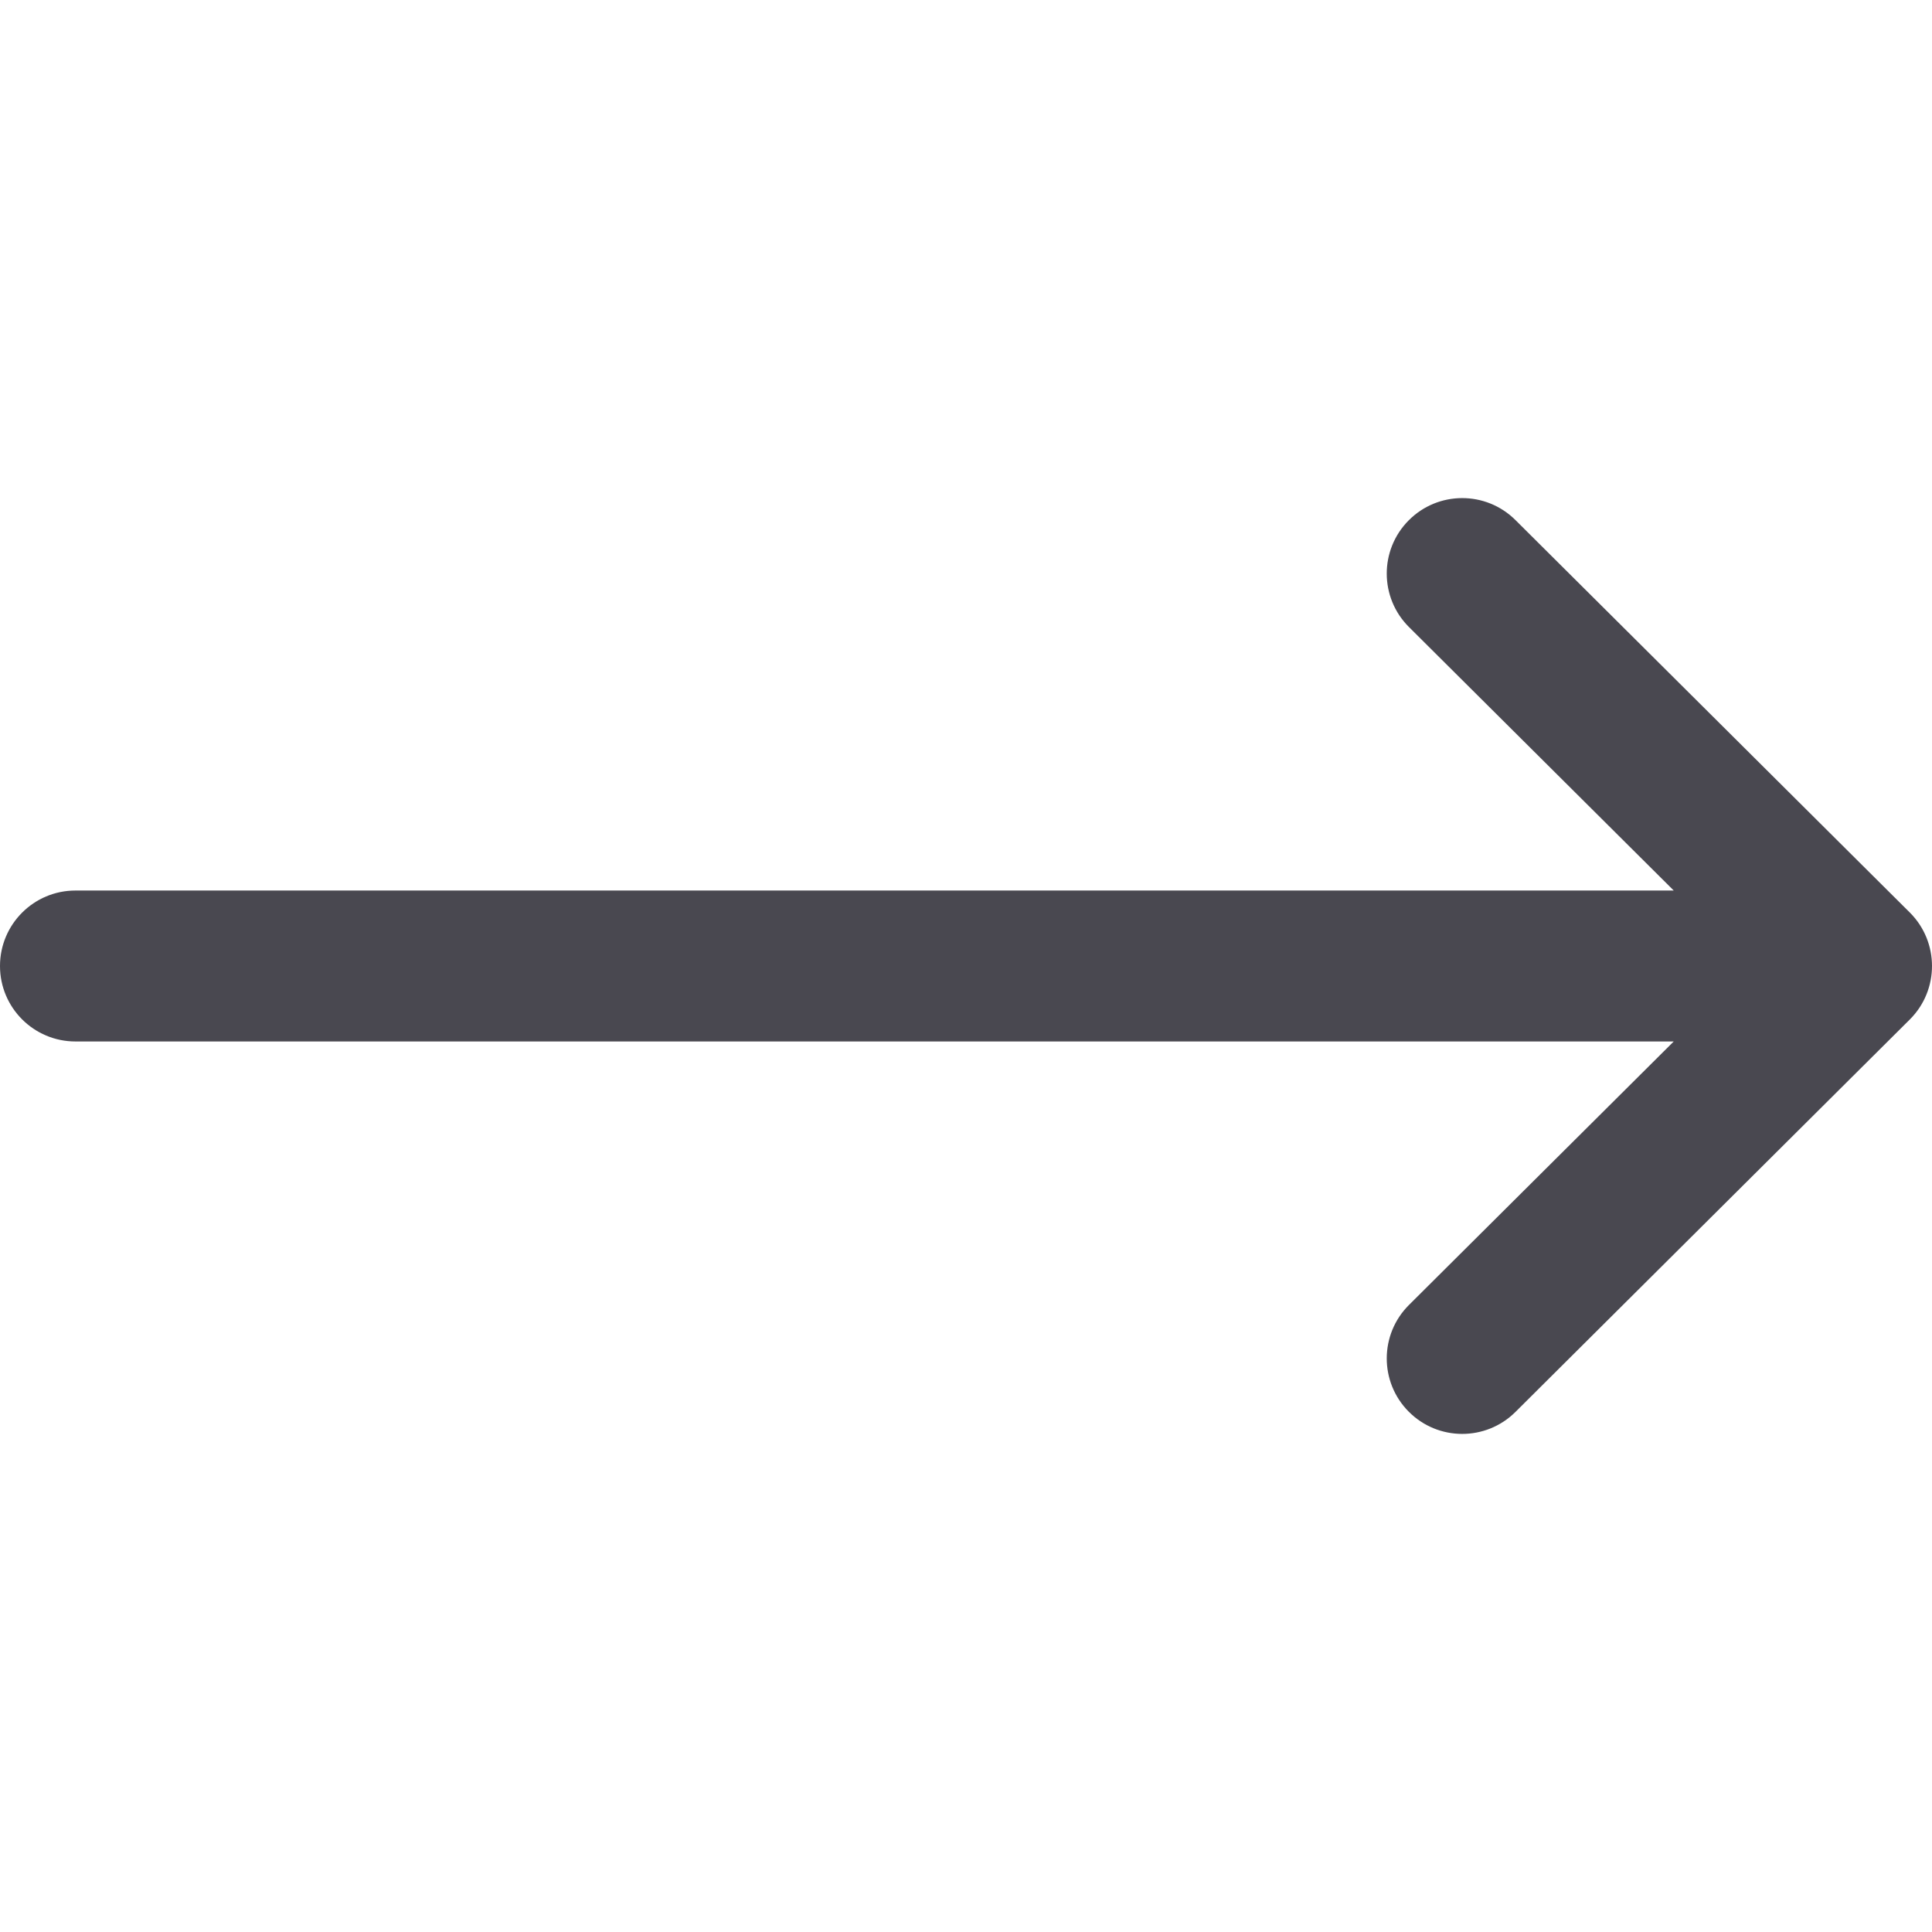
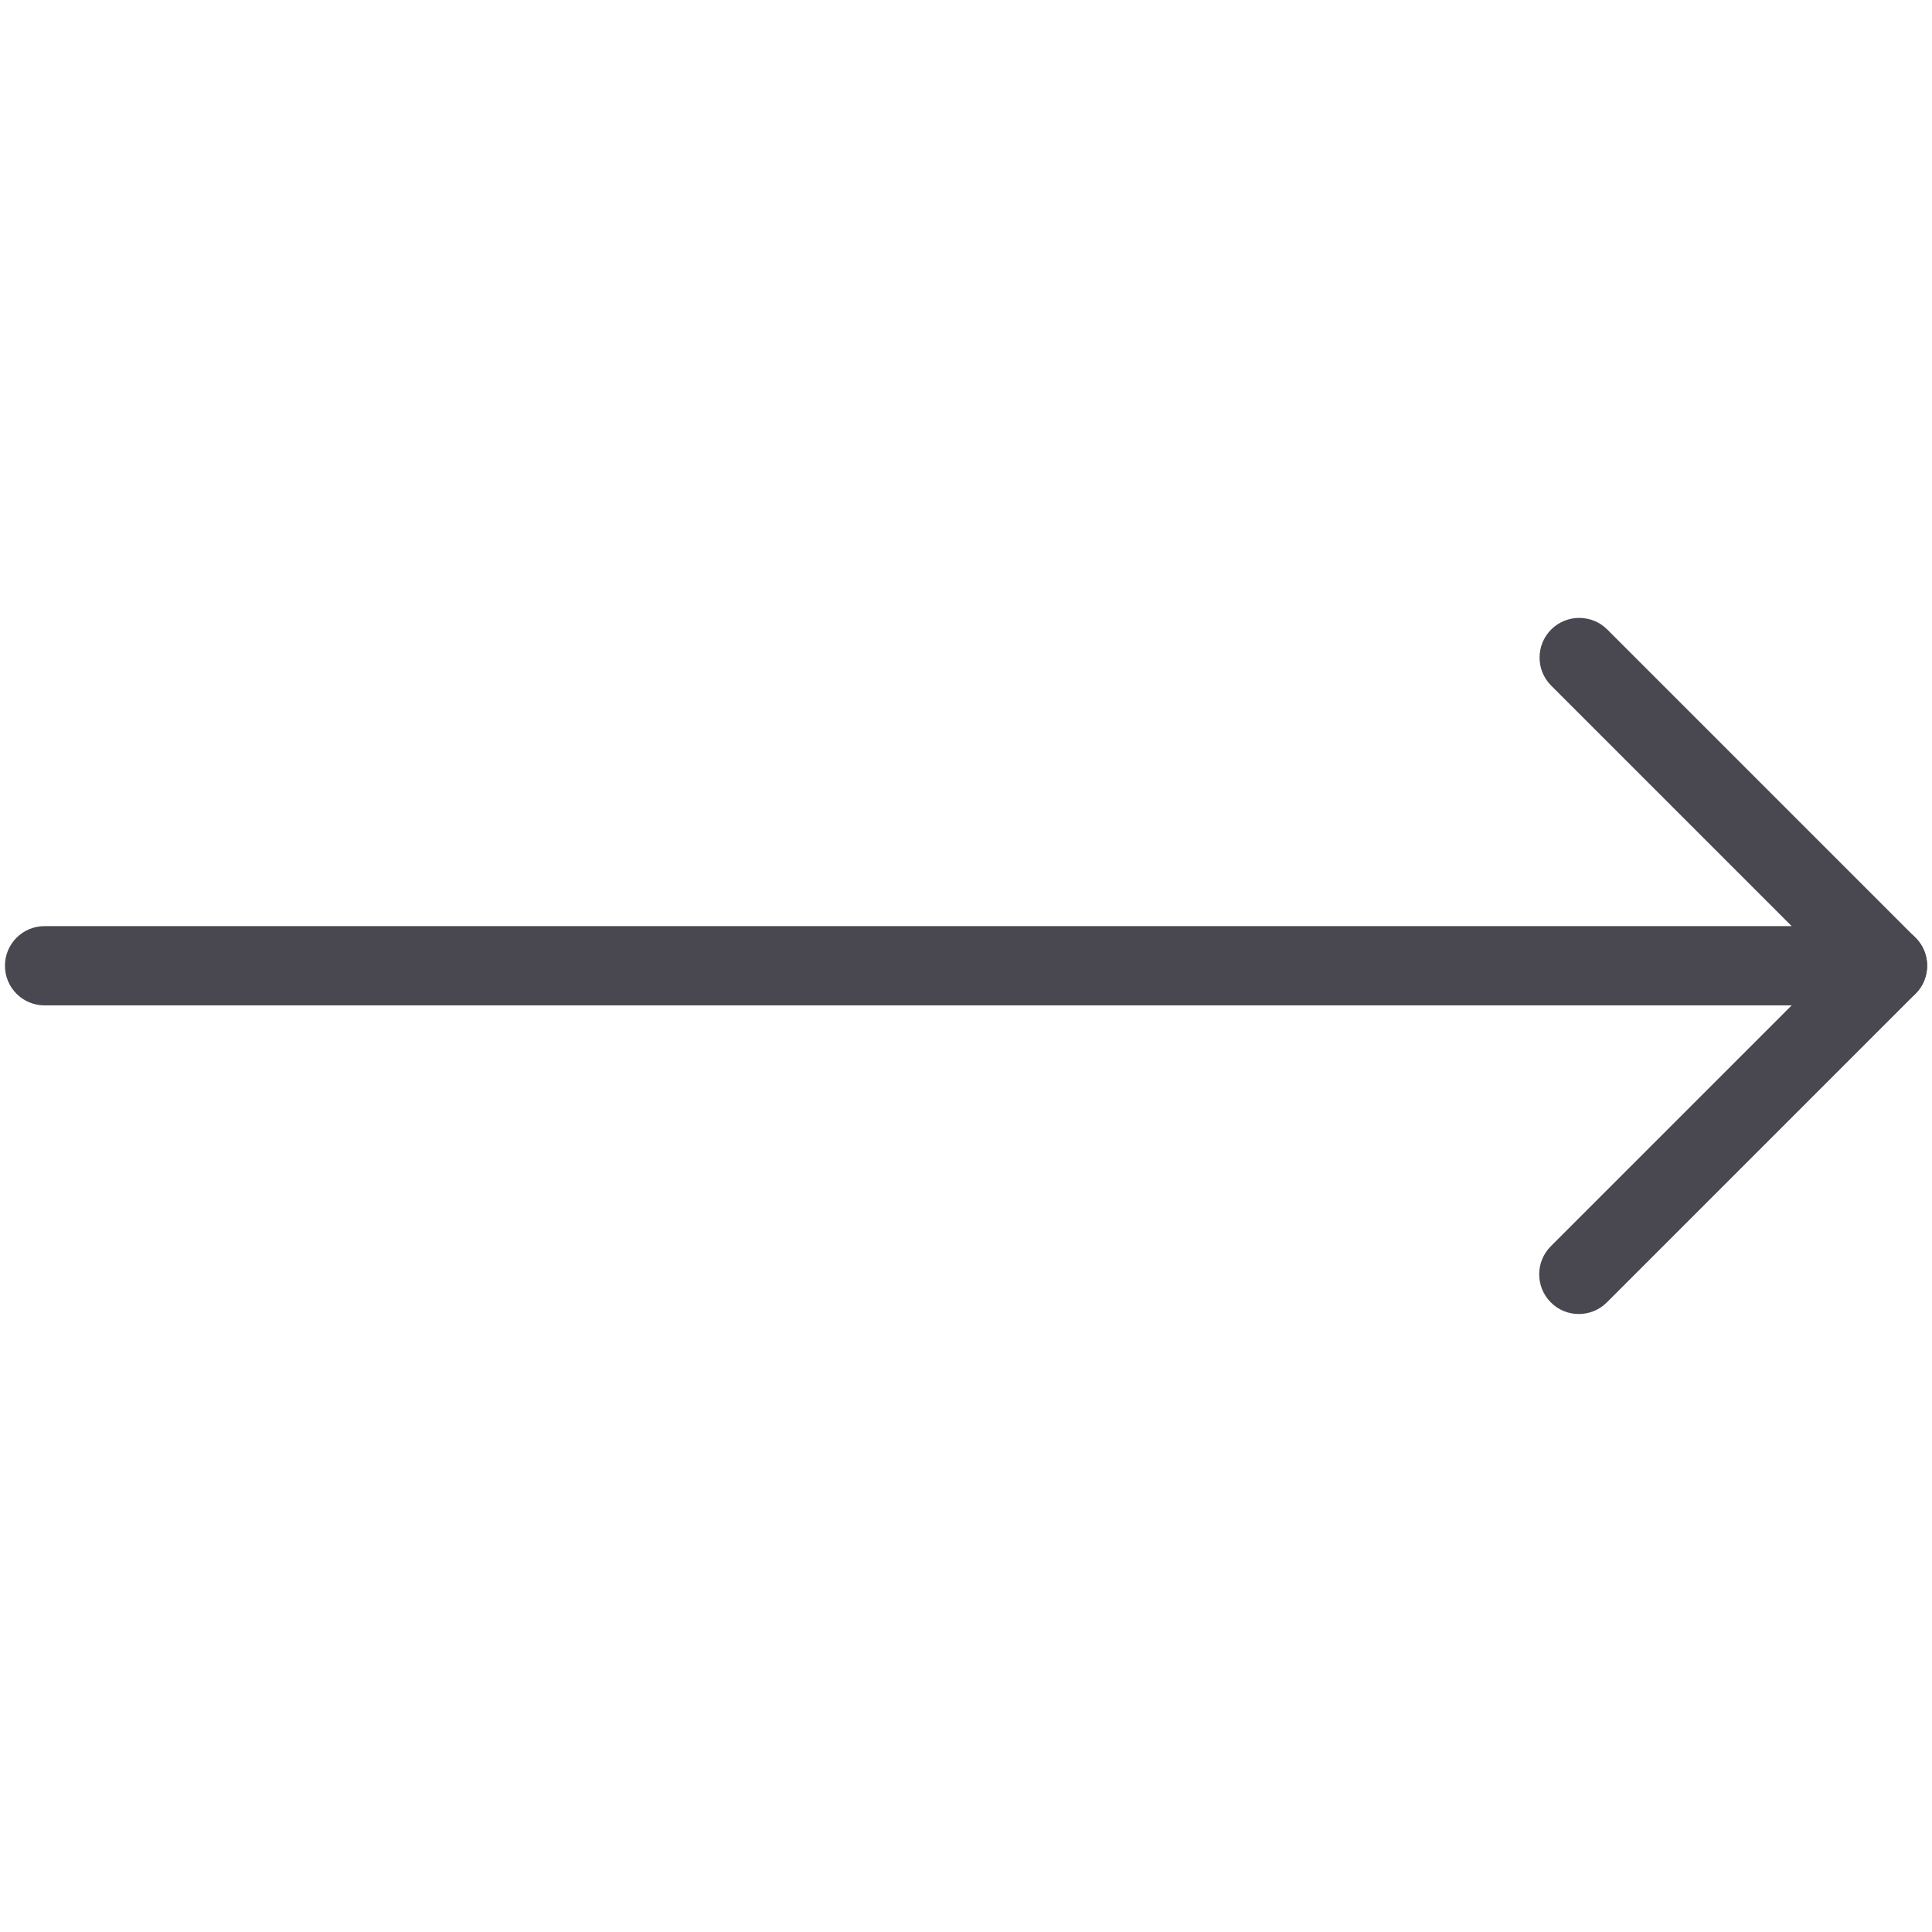
- <svg xmlns="http://www.w3.org/2000/svg" version="1.1" width="512" height="512" x="0" y="0" viewBox="0 0 512 512" style="enable-background:new 0 0 512 512" xml:space="preserve" class="">
+ <svg xmlns="http://www.w3.org/2000/svg" version="1.1" width="50" height="50" x="0" y="0" viewBox="0 0 1560 1560" style="enable-background:new 0 0 512 512" xml:space="preserve" class="">
  <g>
-     <path d="m506.134 241.843-.018-.019-104.504-104c-7.829-7.791-20.492-7.762-28.285.068-7.792 7.829-7.762 20.492.067 28.284L443.558 236H20c-11.046 0-20 8.954-20 20s8.954 20 20 20h423.557l-70.162 69.824c-7.829 7.792-7.859 20.455-.067 28.284 7.793 7.831 20.457 7.858 28.285.068l104.504-104 .018-.019c7.833-7.818 7.808-20.522-.001-28.314z" fill="#494850" opacity="1" data-original="#000000" class="" />
+     <path d="M1524 811.8H36c-17.7 0-32-14.3-32-32s14.3-32 32-32h1410.7l-194.2-194.2c-12.5-12.5-12.5-32.8 0-45.3s32.8-12.5 45.3 0l248.9 248.9c9.2 9.2 11.9 22.9 6.9 34.9-5 11.9-16.7 19.7-29.6 19.7z" fill="#494850" opacity="1" data-original="#000000" class="" />
+     <path d="M1274.8 1061c-8.2 0-16.4-3.1-22.6-9.4-12.5-12.5-12.5-32.8 0-45.3l249.2-249.2c12.5-12.5 32.8-12.5 45.3 0s12.5 32.8 0 45.3l-249.2 249.2c-6.3 6.3-14.5 9.4-22.7 9.4z" fill="#494850" opacity="1" data-original="#000000" class="" />
  </g>
</svg>
